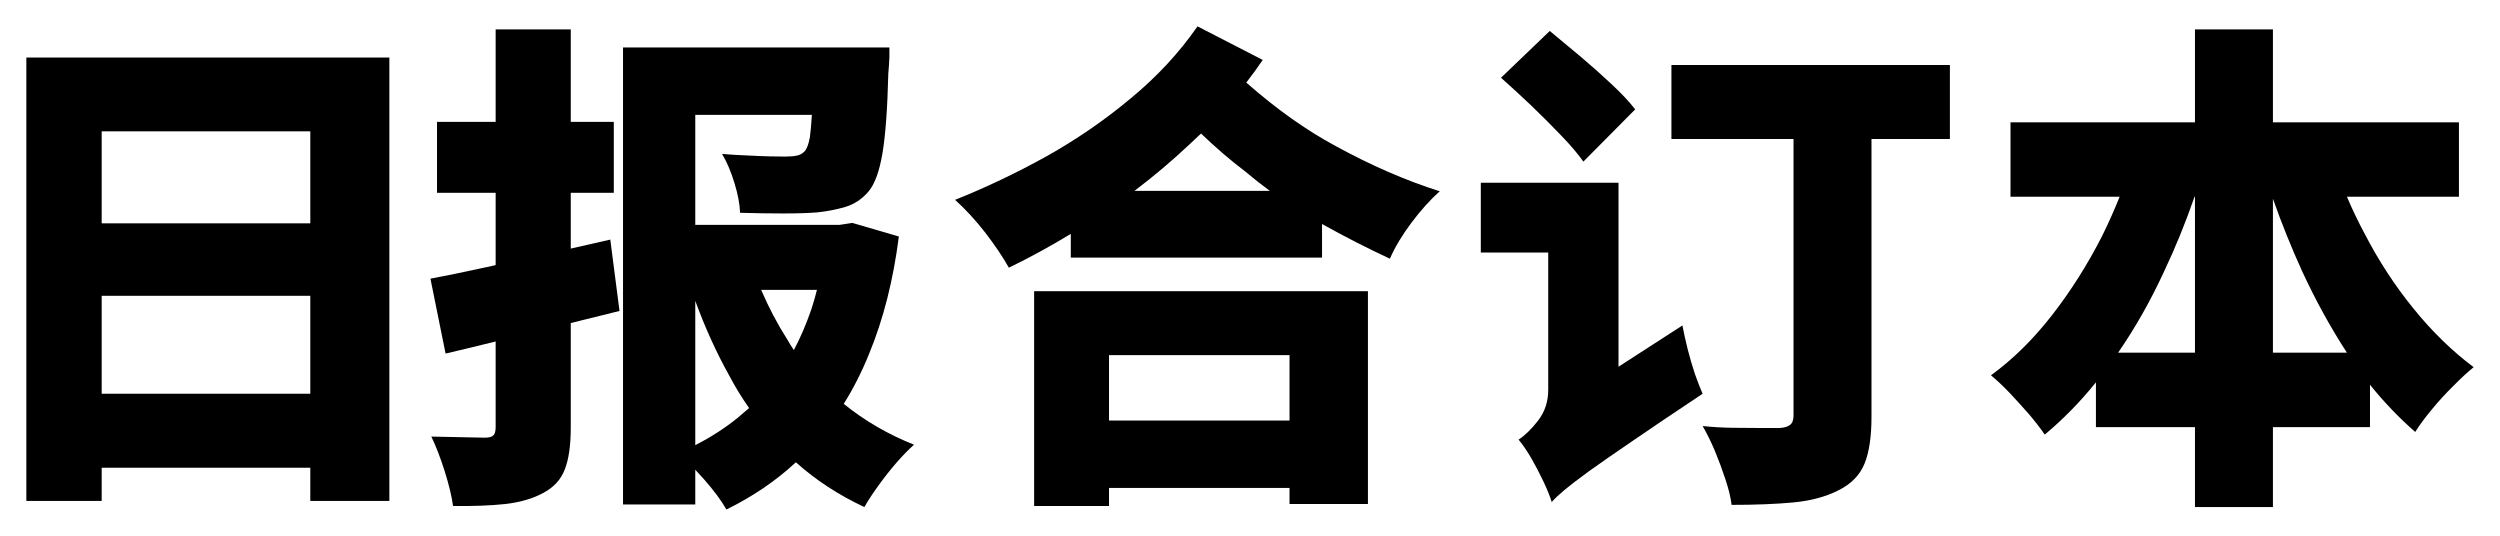
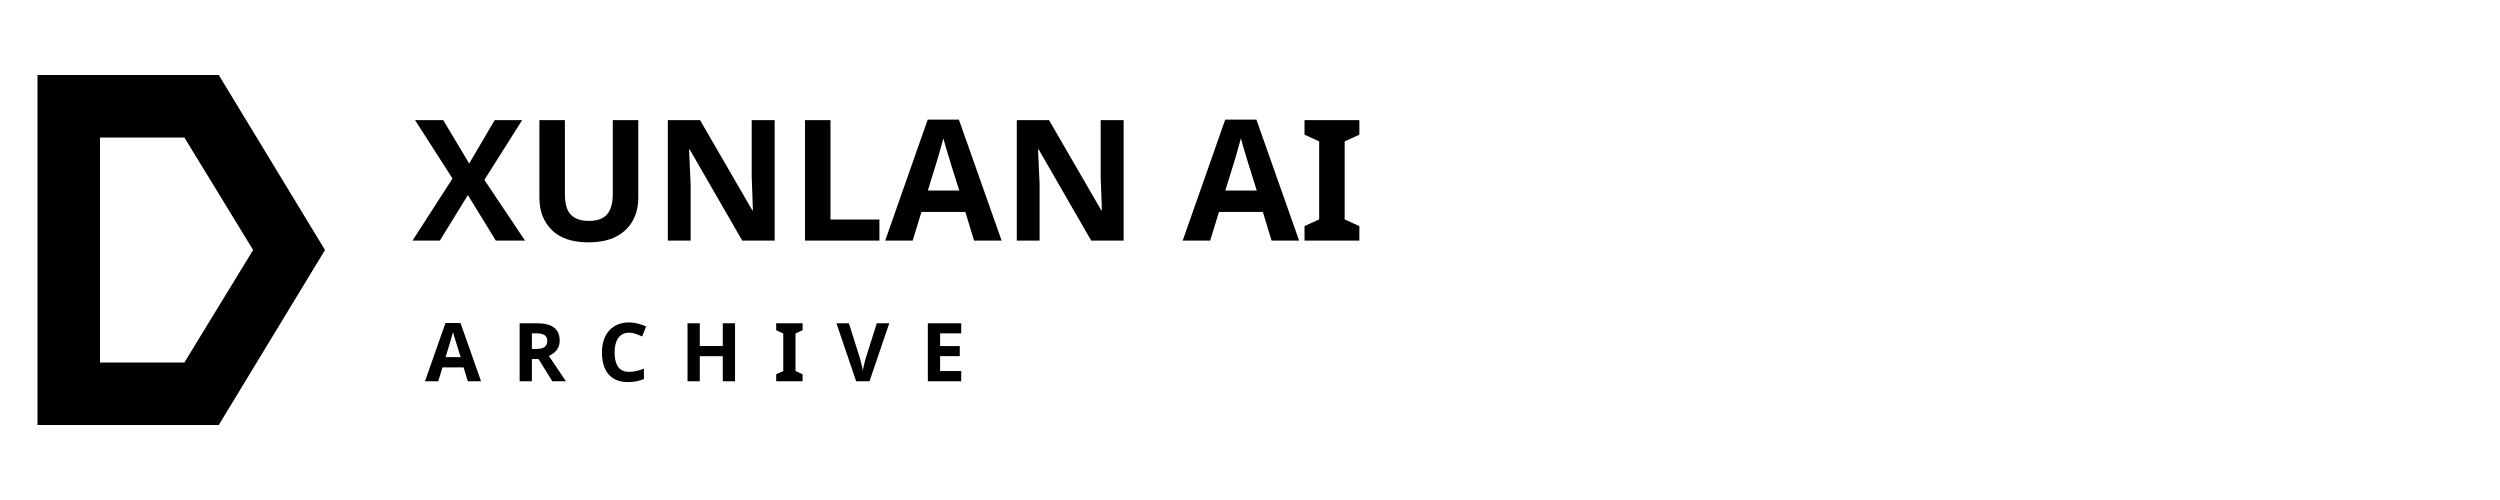
- <svg xmlns="http://www.w3.org/2000/svg" viewBox="0 -122.0 1138.4 244.0">
-   <path id="accent" d="M470.9 108.4L470.9 10.6L622.9 10.6L622.9 107.5L587.2 107.5L587.2 100.2L505.0 100.2L505.0 108.4L470.9 108.4ZM545.3-110.0L545.3-110.0L575.0-94.7Q571.4-89.4 567.5-84.4L567.5-84.4Q588.1-66.3 608.2-55.5L608.2-55.5Q632.5-42.2 655.6-34.9L655.6-34.9Q649.2-29.2 642.8-20.7Q636.4-12.2 632.9-4.2L632.9-4.2Q617.6-11.3 602.0-20.0L602.0-20.0L602.0-4.7L487.6-4.7L487.6-15.5Q473.6-7.0 459.4-0.1L459.4-0.1Q455.3-7.4 448.7-16.0Q442.0-24.6 434.9-31.0L434.9-31.0Q455.7-39.3 476.5-50.8Q497.2-62.4 515.0-77.3Q532.9-92.1 545.3-110.0ZM505.0 69.5L587.2 69.5L587.2 39.7L505.0 39.7L505.0 69.5ZM516.6-35.1L578.2-35.1Q572.5-39.3 566.8-44.1L566.8-44.1Q556.9-51.6 546.9-61.2L546.9-61.2Q544.3-58.7 541.8-56.4L541.8-56.4Q529.7-45.0 516.6-35.1L516.6-35.1Z M761.1-58.7L761.1-92.4L887.9-92.4L887.9-58.7L852.2-58.7L852.2 67.9Q852.2 81.4 849.0 89.2Q845.8 97.0 837.1 101.3Q828.4 105.7 816.5 106.8Q804.6 107.9 788.5 107.9L788.5 107.9Q787.9 102.9 785.7 96.3Q783.5 89.6 780.8 83.1Q778.0 76.6 775.3 72.0L775.3 72.0Q781.9 72.7 789.0 72.8Q796.1 72.9 802.0 72.9L802.0 72.9L810.3 72.9Q813.7 72.7 815.2 71.4Q816.7 70.2 816.7 67.2L816.7 67.2L816.7-58.7L761.1-58.7ZM674.3-7.0L674.3-38.8L737.0-38.8L737.0 45.0L766.1 26.2Q767.0 31.0 768.5 37.0Q770.0 42.9 771.8 48.3Q773.7 53.7 775.3 57.3L775.3 57.3Q755.3 70.6 742.8 79.2Q730.2 87.8 723.1 92.9Q716.0 98.1 712.3 101.2Q708.6 104.3 706.6 106.6L706.6 106.6Q705.4 102.7 702.8 97.2Q700.2 91.7 697.2 86.5Q694.2 81.4 691.5 78.2L691.5 78.2Q695.8 75.4 700.4 69.5Q705.0 63.5 705.0 55.5L705.0 55.5L705.0-7.0L674.3-7.0ZM683.5-86.6L683.5-86.6L705.7-107.9Q711.8-102.9 719.4-96.5Q727.0-90.1 733.7-83.8Q740.5-77.5 744.6-72.2L744.6-72.2L721.0-48.4Q717.3-53.7 710.8-60.4Q704.3-67.2 697.1-74.1Q689.9-80.9 683.5-86.6Z M915.5-32.4L915.5-66.3L999.5-66.3L999.5-108.6L1035.0-108.6L1035.0-66.3L1119.7-66.3L1119.7-32.4L1068.7-32.4Q1072.3-23.9 1076.7-15.7L1076.7-15.7Q1086.3 2.9 1099.0 18.5Q1111.7 34.2 1126.4 45.2L1126.4 45.2Q1122.2 48.6 1117.1 53.8Q1111.9 58.9 1107.4 64.4Q1102.8 69.9 1099.8 74.7L1099.8 74.7Q1088.8 65.1 1079.2 53.2L1079.2 53.2L1079.2 72.5L1035.0 72.5L1035.0 108.9L999.5 108.9L999.5 72.5L954.4 72.5L954.4 52.1Q943.7 65.4 931.1 75.9L931.1 75.9Q928.3 71.8 924.0 66.7Q919.6 61.7 915.1 56.9Q910.5 52.1 906.6 48.9L906.6 48.9Q921.7 37.9 934.5 21.4Q947.3 4.9 957.2-14.5L957.2-14.5Q961.5-23.2 965.2-32.4L965.2-32.4L915.5-32.4ZM999.5 38.6L999.5-32.4L999.3-32.4Q993.1-14.5 985.3 1.9L985.3 1.9Q976.2 21.6 964.5 38.6L964.5 38.6L999.5 38.6ZM1035.0-31.5L1035.0-31.5L1035.0 38.6L1068.7 38.6Q1057.5 21.4 1048.3 1.5L1048.3 1.5Q1041.0-14.5 1035.0-31.5Z" />
-   <path id="ink" d="M12.0 106.1L12.0-95.8L177.3-95.8L177.3 106.1L141.3 106.1L141.3 91.0L46.3 91.0L46.3 106.1L12.0 106.1ZM46.3 57.3L141.3 57.3L141.3 12.7L46.3 12.7L46.3 57.3ZM46.3-20.3L141.3-20.3L141.3-62.2L46.3-62.2L46.3-20.3Z M283.7 107.7L283.7-100.4L405.0-100.4L405.0-96.0Q404.8-91.5 404.5-88.5L404.5-88.5Q403.9-64.2 401.8-52.0Q399.7-39.7 395.4-34.7Q391.0-29.6 385.0-27.8Q378.9-26.0 372.3-25.3L372.3-25.3Q366.1-24.8 356.7-24.8Q347.3-24.8 337.0-25.1L337.0-25.1Q336.8-31.0 334.4-38.8Q332.0-46.6 328.8-51.9L328.8-51.9Q334.9-51.4 340.4-51.2Q345.9-50.9 350.4-50.8Q354.9-50.7 357.4-50.7L357.4-50.7Q360.6-50.7 362.6-51.1Q364.7-51.4 366.3-53.0Q367.9-54.6 368.8-59.6L368.8-59.6Q369.3-63.3 369.7-69.7L369.7-69.7L316.6-69.7L316.6-19.6L382.3-19.6L388.1-20.5L409.3-14.3Q405.5 15.5 395.8 39.0L395.8 39.0Q390.8 51.4 384.2 61.9L384.2 61.9Q398.4 73.4 416.2 80.5L416.2 80.5Q412.6 83.7 408.2 88.7Q403.9 93.7 400.0 99.1Q396.1 104.5 393.6 108.9L393.6 108.9Q375.9 100.6 362.4 88.5L362.4 88.5Q348.9 101.1 330.8 110L330.8 110Q327.2 103.8 320.8 96.5L320.8 96.5Q318.7 94.2 316.6 91.9L316.6 91.9L316.6 107.7L283.7 107.7ZM202.9 39.0L196.0 4.9Q206.7 2.9 220.3-0.1L220.3-0.1Q223.0-0.6 225.7-1.3L225.7-1.3L225.7-34.2L199.0-34.2L199.0-66.5L225.7-66.5L225.7-108.6L259.9-108.6L259.9-66.5L279.5-66.5L279.5-34.2L259.9-34.2L259.9-8.8Q269.0-10.9 277.9-12.9L277.9-12.9L282.1 19.6Q271.1 22.3 259.9 25.1L259.9 25.1L259.9 72.7Q259.9 84.8 257.2 91.7Q254.6 98.6 247.5 102.4Q240.4 106.3 230.2 107.5Q220.0 108.6 206.3 108.4L206.3 108.4Q205.4 101.8 202.5 92.6Q199.6 83.4 196.4 76.8L196.4 76.8Q203.5 77.0 210.9 77.1Q218.2 77.3 220.7 77.3L220.7 77.3Q223.7 77.3 224.7 76.2Q225.7 75.2 225.7 72.5L225.7 72.5L225.7 33.5Q213.6 36.5 202.9 39.0L202.9 39.0ZM341.1 63.8L341.1 63.8Q336.1 56.7 332.0 48.9L332.0 48.9Q323.3 33.3 316.6 15.0L316.6 15.0L316.6 80.7Q327.4 75.2 336.1 68.1L336.1 68.1Q338.6 66.0 341.1 63.8ZM372.0 10.0L346.6 10.0Q351.7 21.9 358.5 32.6L358.5 32.6Q359.9 35.1 361.5 37.4L361.5 37.4Q366.1 28.7 369.5 18.7L369.5 18.7Q370.9 14.5 372.0 10.0L372.0 10.0Z" />
+ <svg xmlns="http://www.w3.org/2000/svg" viewBox="0 0 800 160">
+   <g id="accent">
+     <path d="M12 24h58l34 56-34 56H12V24zm20 20v72h27l22-36-22-36H32z" />
+   </g>
+   <g id="ink" font-family="system-ui,sans-serif">
+     <text x="132" y="77" font-size="54" font-weight="800">XUNLAN AI</text>
+     <text x="136" y="122" font-size="26" font-weight="600" letter-spacing="10">ARCHIVE</text>
+   </g>
</svg>
